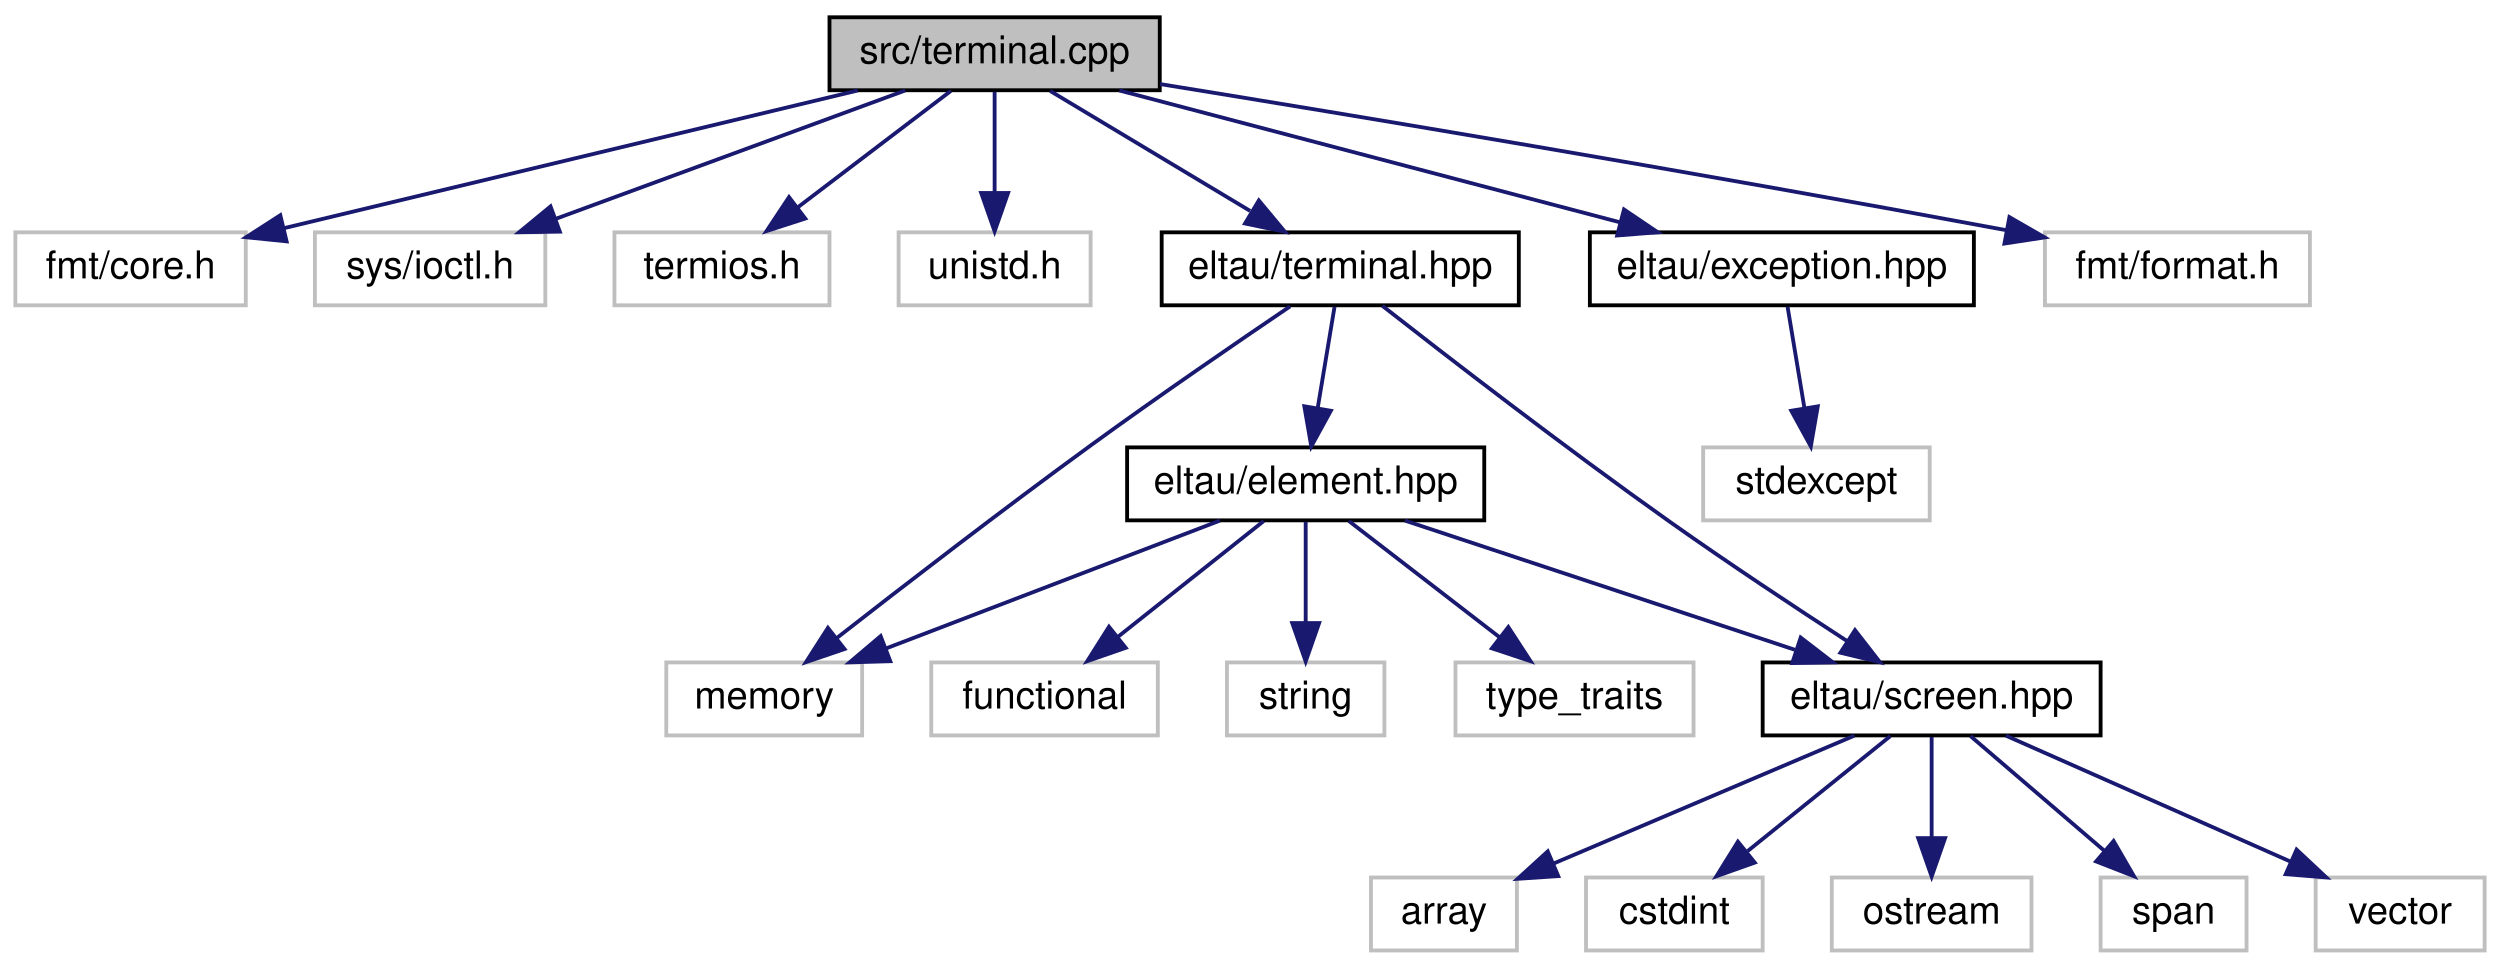
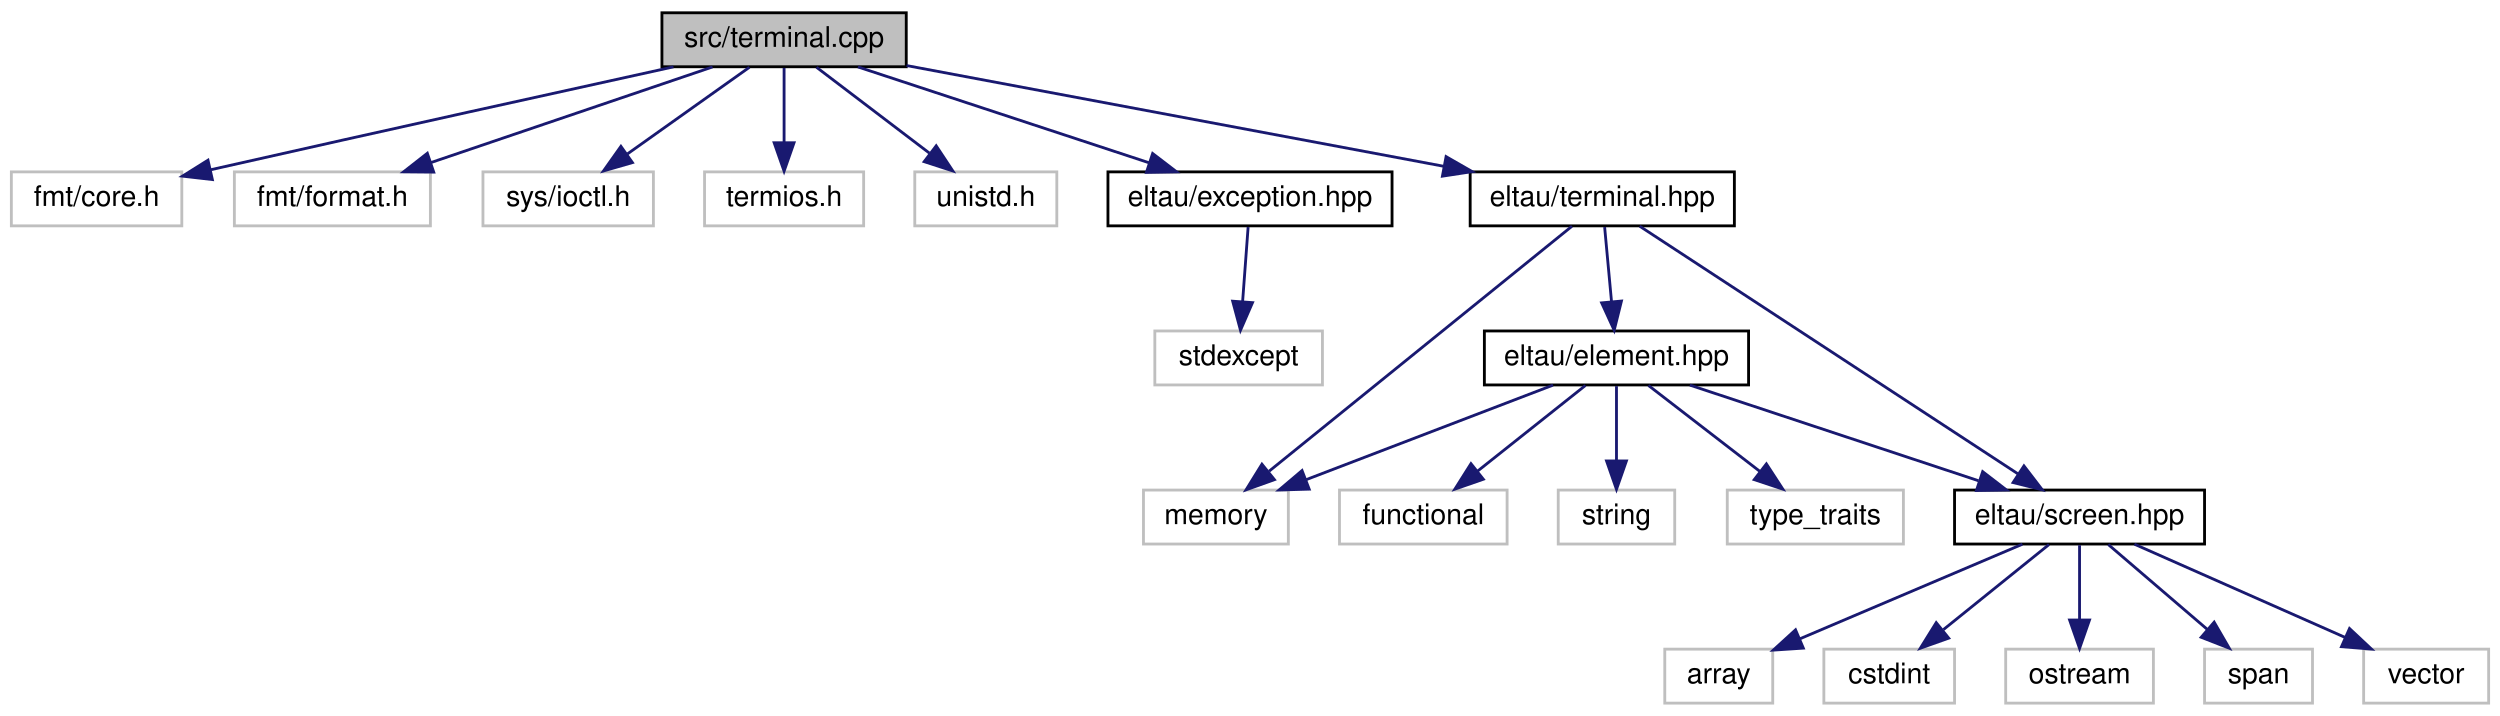
- <svg xmlns="http://www.w3.org/2000/svg" xmlns:xlink="http://www.w3.org/1999/xlink" width="651pt" height="252pt" viewBox="0.00 0.00 651.00 252.00">
+ <svg xmlns="http://www.w3.org/2000/svg" xmlns:xlink="http://www.w3.org/1999/xlink" width="880pt" height="252pt" viewBox="0.00 0.00 880.00 252.00">
  <g id="graph0" class="graph" transform="scale(1 1) rotate(0) translate(4 248)">
    <g id="node1" class="node">
      <g id="a_node1">
        <a xlink:title=" ">
-           <polygon fill="#bfbfbf" stroke="black" points="212,-224.5 212,-243.5 298,-243.5 298,-224.5 212,-224.5" />
-           <text text-anchor="middle" x="255" y="-231.5" font-family="Helvetica,sans-Serif" font-size="10.00">src/terminal.cpp</text>
+           <polygon fill="#bfbfbf" stroke="black" points="229,-224.5 229,-243.5 315,-243.5 315,-224.5 229,-224.5" />
+           <text text-anchor="middle" x="272" y="-231.5" font-family="Helvetica,sans-Serif" font-size="10.00">src/terminal.cpp</text>
        </a>
      </g>
    </g>
    <g id="node2" class="node">
      <g id="a_node2">
        <a xlink:title=" ">
          <polygon fill="none" stroke="#bfbfbf" points="0,-168.5 0,-187.5 60,-187.5 60,-168.5 0,-168.5" />
          <text text-anchor="middle" x="30" y="-175.5" font-family="Helvetica,sans-Serif" font-size="10.00">fmt/core.h</text>
        </a>
      </g>
    </g>
    <g id="edge1" class="edge">
-       <path fill="none" stroke="midnightblue" d="M219.35,-224.44C178.71,-214.69 112.44,-198.79 70.05,-188.61" />
-       <polygon fill="midnightblue" stroke="midnightblue" points="70.63,-185.15 60.08,-186.22 68.99,-191.96 70.63,-185.15" />
+       <path fill="none" stroke="midnightblue" d="M233.06,-224.47C194.26,-215.95 132.69,-202.37 70.25,-188.27" />
+       <polygon fill="midnightblue" stroke="midnightblue" points="70.75,-184.79 60.23,-186 69.21,-191.62 70.75,-184.79" />
    </g>
    <g id="node3" class="node">
      <g id="a_node3">
        <a xlink:title=" ">
-           <polygon fill="none" stroke="#bfbfbf" points="78,-168.5 78,-187.5 138,-187.5 138,-168.5 78,-168.5" />
-           <text text-anchor="middle" x="108" y="-175.5" font-family="Helvetica,sans-Serif" font-size="10.00">sys/ioctl.h</text>
+           <polygon fill="none" stroke="#bfbfbf" points="78.5,-168.5 78.5,-187.5 147.5,-187.5 147.5,-168.5 78.5,-168.5" />
+           <text text-anchor="middle" x="113" y="-175.5" font-family="Helvetica,sans-Serif" font-size="10.00">fmt/format.h</text>
        </a>
      </g>
    </g>
    <g id="edge2" class="edge">
-       <path fill="none" stroke="midnightblue" d="M231.71,-224.44C207.19,-215.44 168.4,-201.19 140.8,-191.05" />
-       <polygon fill="midnightblue" stroke="midnightblue" points="141.78,-187.68 131.18,-187.52 139.36,-194.25 141.78,-187.68" />
+       <path fill="none" stroke="midnightblue" d="M246.81,-224.44C220.06,-215.36 177.6,-200.94 147.69,-190.78" />
+       <polygon fill="midnightblue" stroke="midnightblue" points="148.67,-187.42 138.08,-187.52 146.42,-194.05 148.67,-187.42" />
    </g>
    <g id="node4" class="node">
      <g id="a_node4">
        <a xlink:title=" ">
-           <polygon fill="none" stroke="#bfbfbf" points="156,-168.5 156,-187.5 212,-187.5 212,-168.5 156,-168.5" />
-           <text text-anchor="middle" x="184" y="-175.5" font-family="Helvetica,sans-Serif" font-size="10.00">termios.h</text>
+           <polygon fill="none" stroke="#bfbfbf" points="166,-168.5 166,-187.5 226,-187.5 226,-168.5 166,-168.5" />
+           <text text-anchor="middle" x="196" y="-175.5" font-family="Helvetica,sans-Serif" font-size="10.00">sys/ioctl.h</text>
        </a>
      </g>
    </g>
    <g id="edge3" class="edge">
-       <path fill="none" stroke="midnightblue" d="M243.59,-224.32C232.89,-216.18 216.66,-203.84 203.84,-194.09" />
-       <polygon fill="midnightblue" stroke="midnightblue" points="205.69,-191.1 195.61,-187.83 201.46,-196.67 205.69,-191.1" />
+       <path fill="none" stroke="midnightblue" d="M259.79,-224.32C248.22,-216.11 230.62,-203.6 216.84,-193.81" />
+       <polygon fill="midnightblue" stroke="midnightblue" points="218.61,-190.77 208.43,-187.83 214.56,-196.48 218.61,-190.77" />
    </g>
    <g id="node5" class="node">
      <g id="a_node5">
        <a xlink:title=" ">
-           <polygon fill="none" stroke="#bfbfbf" points="230,-168.5 230,-187.5 280,-187.5 280,-168.5 230,-168.5" />
-           <text text-anchor="middle" x="255" y="-175.5" font-family="Helvetica,sans-Serif" font-size="10.00">unistd.h</text>
+           <polygon fill="none" stroke="#bfbfbf" points="244,-168.5 244,-187.5 300,-187.5 300,-168.5 244,-168.5" />
+           <text text-anchor="middle" x="272" y="-175.5" font-family="Helvetica,sans-Serif" font-size="10.00">termios.h</text>
        </a>
      </g>
    </g>
    <g id="edge4" class="edge">
-       <path fill="none" stroke="midnightblue" d="M255,-224.08C255,-217.01 255,-206.86 255,-197.99" />
-       <polygon fill="midnightblue" stroke="midnightblue" points="258.5,-197.75 255,-187.75 251.5,-197.75 258.5,-197.75" />
+       <path fill="none" stroke="midnightblue" d="M272,-224.08C272,-217.01 272,-206.86 272,-197.99" />
+       <polygon fill="midnightblue" stroke="midnightblue" points="275.5,-197.75 272,-187.75 268.5,-197.75 275.5,-197.75" />
    </g>
    <g id="node6" class="node">
      <g id="a_node6">
+         <a xlink:title=" ">
+           <polygon fill="none" stroke="#bfbfbf" points="318,-168.5 318,-187.5 368,-187.5 368,-168.5 318,-168.5" />
+           <text text-anchor="middle" x="343" y="-175.5" font-family="Helvetica,sans-Serif" font-size="10.00">unistd.h</text>
+         </a>
+       </g>
+     </g>
+     <g id="edge5" class="edge">
+       <path fill="none" stroke="midnightblue" d="M283.41,-224.32C294.11,-216.18 310.34,-203.84 323.16,-194.09" />
+       <polygon fill="midnightblue" stroke="midnightblue" points="325.54,-196.67 331.39,-187.83 321.31,-191.1 325.54,-196.67" />
+     </g>
+     <g id="node7" class="node">
+       <g id="a_node7">
+         <a xlink:href="exception_8hpp.html" target="_top" xlink:title=" ">
+           <polygon fill="none" stroke="black" points="386,-168.5 386,-187.5 486,-187.5 486,-168.5 386,-168.5" />
+           <text text-anchor="middle" x="436" y="-175.5" font-family="Helvetica,sans-Serif" font-size="10.00">eltau/exception.hpp</text>
+         </a>
+       </g>
+     </g>
+     <g id="edge6" class="edge">
+       <path fill="none" stroke="midnightblue" d="M297.99,-224.44C325.7,-215.32 369.75,-200.81 400.62,-190.65" />
+       <polygon fill="midnightblue" stroke="midnightblue" points="401.73,-193.97 410.14,-187.52 399.54,-187.32 401.73,-193.97" />
+     </g>
+     <g id="node9" class="node">
+       <g id="a_node9">
        <a xlink:href="terminal_8hpp.html" target="_top" xlink:title=" ">
-           <polygon fill="none" stroke="black" points="298.5,-168.5 298.5,-187.5 391.5,-187.5 391.5,-168.5 298.5,-168.5" />
-           <text text-anchor="middle" x="345" y="-175.5" font-family="Helvetica,sans-Serif" font-size="10.00">eltau/terminal.hpp</text>
-         </a>
-       </g>
-     </g>
-     <g id="edge5" class="edge">
-       <path fill="none" stroke="midnightblue" d="M269.46,-224.32C283.5,-215.9 305.05,-202.97 321.54,-193.07" />
-       <polygon fill="midnightblue" stroke="midnightblue" points="323.8,-195.8 330.58,-187.65 320.2,-189.8 323.8,-195.8" />
+           <polygon fill="none" stroke="black" points="513.5,-168.5 513.5,-187.5 606.5,-187.5 606.5,-168.5 513.5,-168.5" />
+           <text text-anchor="middle" x="560" y="-175.5" font-family="Helvetica,sans-Serif" font-size="10.00">eltau/terminal.hpp</text>
+         </a>
+       </g>
+     </g>
+     <g id="edge8" class="edge">
+       <path fill="none" stroke="midnightblue" d="M315.12,-224.92C365.49,-215.47 448.96,-199.82 504.23,-189.46" />
+       <polygon fill="midnightblue" stroke="midnightblue" points="505.02,-192.87 514.21,-187.59 503.73,-185.99 505.02,-192.87" />
+     </g>
+     <g id="node8" class="node">
+       <g id="a_node8">
+         <a xlink:title=" ">
+           <polygon fill="none" stroke="#bfbfbf" points="402.5,-112.5 402.5,-131.5 461.5,-131.5 461.5,-112.5 402.5,-112.5" />
+           <text text-anchor="middle" x="432" y="-119.5" font-family="Helvetica,sans-Serif" font-size="10.00">stdexcept</text>
+         </a>
+       </g>
+     </g>
+     <g id="edge7" class="edge">
+       <path fill="none" stroke="midnightblue" d="M435.34,-168.08C434.82,-161.01 434.06,-150.86 433.41,-141.99" />
+       <polygon fill="midnightblue" stroke="midnightblue" points="436.88,-141.47 432.65,-131.75 429.9,-141.98 436.88,-141.47" />
+     </g>
+     <g id="node10" class="node">
+       <g id="a_node10">
+         <a xlink:title=" ">
+           <polygon fill="none" stroke="#bfbfbf" points="398.5,-56.5 398.5,-75.5 449.5,-75.5 449.5,-56.5 398.5,-56.5" />
+           <text text-anchor="middle" x="424" y="-63.5" font-family="Helvetica,sans-Serif" font-size="10.00">memory</text>
+         </a>
+       </g>
+     </g>
+     <g id="edge9" class="edge">
+       <path fill="none" stroke="midnightblue" d="M549.33,-168.37C526.29,-149.73 471.64,-105.53 442.71,-82.13" />
+       <polygon fill="midnightblue" stroke="midnightblue" points="444.6,-79.16 434.62,-75.59 440.2,-84.6 444.6,-79.16" />
+     </g>
+     <g id="node11" class="node">
+       <g id="a_node11">
+         <a xlink:href="element_8hpp.html" target="_top" xlink:title=" ">
+           <polygon fill="none" stroke="black" points="518.5,-112.5 518.5,-131.5 611.5,-131.5 611.5,-112.5 518.5,-112.5" />
+           <text text-anchor="middle" x="565" y="-119.5" font-family="Helvetica,sans-Serif" font-size="10.00">eltau/element.hpp</text>
+         </a>
+       </g>
+     </g>
+     <g id="edge10" class="edge">
+       <path fill="none" stroke="midnightblue" d="M560.83,-168.08C561.48,-161.01 562.42,-150.86 563.24,-141.99" />
+       <polygon fill="midnightblue" stroke="midnightblue" points="566.75,-142.03 564.19,-131.75 559.78,-141.39 566.75,-142.03" />
+     </g>
+     <g id="node15" class="node">
+       <g id="a_node15">
+         <a xlink:href="screen_8hpp.html" target="_top" xlink:title=" ">
+           <polygon fill="none" stroke="black" points="684,-56.5 684,-75.5 772,-75.5 772,-56.5 684,-56.5" />
+           <text text-anchor="middle" x="728" y="-63.5" font-family="Helvetica,sans-Serif" font-size="10.00">eltau/screen.hpp</text>
+         </a>
+       </g>
+     </g>
+     <g id="edge21" class="edge">
+       <path fill="none" stroke="midnightblue" d="M573.18,-168.37C602.01,-149.49 670.9,-104.38 706.26,-81.24" />
+       <polygon fill="midnightblue" stroke="midnightblue" points="708.43,-84 714.88,-75.59 704.6,-78.14 708.43,-84" />
+     </g>
+     <g id="edge12" class="edge">
+       <path fill="none" stroke="midnightblue" d="M542.66,-112.44C519.25,-103.48 482.26,-89.31 455.81,-79.18" />
+       <polygon fill="midnightblue" stroke="midnightblue" points="456.83,-75.82 446.24,-75.52 454.32,-82.36 456.83,-75.82" />
+     </g>
+     <g id="node12" class="node">
+       <g id="a_node12">
+         <a xlink:title=" ">
+           <polygon fill="none" stroke="#bfbfbf" points="467.5,-56.5 467.5,-75.5 526.5,-75.5 526.5,-56.5 467.5,-56.5" />
+           <text text-anchor="middle" x="497" y="-63.5" font-family="Helvetica,sans-Serif" font-size="10.00">functional</text>
+         </a>
+       </g>
+     </g>
+     <g id="edge11" class="edge">
+       <path fill="none" stroke="midnightblue" d="M554.07,-112.32C543.83,-104.18 528.28,-91.84 516,-82.09" />
+       <polygon fill="midnightblue" stroke="midnightblue" points="518.13,-79.31 508.12,-75.83 513.78,-84.79 518.13,-79.31" />
+     </g>
+     <g id="node13" class="node">
+       <g id="a_node13">
+         <a xlink:title=" ">
+           <polygon fill="none" stroke="#bfbfbf" points="544.5,-56.5 544.5,-75.5 585.5,-75.5 585.5,-56.5 544.5,-56.5" />
+           <text text-anchor="middle" x="565" y="-63.5" font-family="Helvetica,sans-Serif" font-size="10.00">string</text>
+         </a>
+       </g>
+     </g>
+     <g id="edge13" class="edge">
+       <path fill="none" stroke="midnightblue" d="M565,-112.08C565,-105.01 565,-94.86 565,-85.99" />
+       <polygon fill="midnightblue" stroke="midnightblue" points="568.5,-85.75 565,-75.75 561.5,-85.75 568.5,-85.75" />
+     </g>
+     <g id="node14" class="node">
+       <g id="a_node14">
+         <a xlink:title=" ">
+           <polygon fill="none" stroke="#bfbfbf" points="604,-56.5 604,-75.5 666,-75.5 666,-56.5 604,-56.5" />
+           <text text-anchor="middle" x="635" y="-63.5" font-family="Helvetica,sans-Serif" font-size="10.00">type_traits</text>
+         </a>
+       </g>
+     </g>
+     <g id="edge14" class="edge">
+       <path fill="none" stroke="midnightblue" d="M576.25,-112.32C586.8,-104.18 602.8,-91.84 615.44,-82.09" />
+       <polygon fill="midnightblue" stroke="midnightblue" points="617.77,-84.71 623.55,-75.83 613.49,-79.17 617.77,-84.71" />
+     </g>
+     <g id="edge15" class="edge">
+       <path fill="none" stroke="midnightblue" d="M590.83,-112.44C618.25,-103.36 661.78,-88.94 692.43,-78.78" />
+       <polygon fill="midnightblue" stroke="midnightblue" points="693.9,-81.98 702.29,-75.52 691.7,-75.34 693.9,-81.98" />
+     </g>
+     <g id="node16" class="node">
+       <g id="a_node16">
+         <a xlink:title=" ">
+           <polygon fill="none" stroke="#bfbfbf" points="582,-0.5 582,-19.5 620,-19.5 620,-0.5 582,-0.5" />
+           <text text-anchor="middle" x="601" y="-7.5" font-family="Helvetica,sans-Serif" font-size="10.00">array</text>
+         </a>
+       </g>
+     </g>
+     <g id="edge16" class="edge">
+       <path fill="none" stroke="midnightblue" d="M707.88,-56.44C686.73,-47.45 653.29,-33.23 629.45,-23.1" />
+       <polygon fill="midnightblue" stroke="midnightblue" points="630.77,-19.86 620.2,-19.16 628.03,-26.3 630.77,-19.86" />
+     </g>
+     <g id="node17" class="node">
+       <g id="a_node17">
+         <a xlink:title=" ">
+           <polygon fill="none" stroke="#bfbfbf" points="638,-0.5 638,-19.5 684,-19.5 684,-0.5 638,-0.5" />
+           <text text-anchor="middle" x="661" y="-7.5" font-family="Helvetica,sans-Serif" font-size="10.00">cstdint</text>
+         </a>
+       </g>
+     </g>
+     <g id="edge17" class="edge">
+       <path fill="none" stroke="midnightblue" d="M717.24,-56.32C707.23,-48.26 692.11,-36.08 680.07,-26.37" />
+       <polygon fill="midnightblue" stroke="midnightblue" points="681.94,-23.38 671.96,-19.83 677.55,-28.83 681.94,-23.38" />
    </g>
    <g id="node18" class="node">
      <g id="a_node18">
-         <a xlink:href="exception_8hpp.html" target="_top" xlink:title=" ">
-           <polygon fill="none" stroke="black" points="410,-168.5 410,-187.5 510,-187.5 510,-168.5 410,-168.5" />
-           <text text-anchor="middle" x="460" y="-175.5" font-family="Helvetica,sans-Serif" font-size="10.00">eltau/exception.hpp</text>
+         <a xlink:title=" ">
+           <polygon fill="none" stroke="#bfbfbf" points="702,-0.5 702,-19.5 754,-19.5 754,-0.5 702,-0.5" />
+           <text text-anchor="middle" x="728" y="-7.5" font-family="Helvetica,sans-Serif" font-size="10.00">ostream</text>
+         </a>
+       </g>
+     </g>
+     <g id="edge18" class="edge">
+       <path fill="none" stroke="midnightblue" d="M728,-56.08C728,-49.01 728,-38.86 728,-29.99" />
+       <polygon fill="midnightblue" stroke="midnightblue" points="731.5,-29.75 728,-19.75 724.5,-29.75 731.5,-29.75" />
+     </g>
+     <g id="node19" class="node">
+       <g id="a_node19">
+         <a xlink:title=" ">
+           <polygon fill="none" stroke="#bfbfbf" points="772,-0.5 772,-19.5 810,-19.5 810,-0.5 772,-0.5" />
+           <text text-anchor="middle" x="791" y="-7.5" font-family="Helvetica,sans-Serif" font-size="10.00">span</text>
        </a>
      </g>
    </g>
    <g id="edge19" class="edge">
-       <path fill="none" stroke="midnightblue" d="M287.48,-224.44C322.72,-215.16 379.1,-200.31 417.76,-190.13" />
-       <polygon fill="midnightblue" stroke="midnightblue" points="418.89,-193.45 427.67,-187.52 417.11,-186.68 418.89,-193.45" />
+       <path fill="none" stroke="midnightblue" d="M738.12,-56.32C747.53,-48.26 761.74,-36.08 773.07,-26.37" />
+       <polygon fill="midnightblue" stroke="midnightblue" points="775.38,-29 780.69,-19.83 770.82,-23.68 775.38,-29" />
    </g>
    <g id="node20" class="node">
      <g id="a_node20">
        <a xlink:title=" ">
-           <polygon fill="none" stroke="#bfbfbf" points="528.5,-168.5 528.5,-187.5 597.5,-187.5 597.5,-168.5 528.5,-168.5" />
-           <text text-anchor="middle" x="563" y="-175.5" font-family="Helvetica,sans-Serif" font-size="10.00">fmt/format.h</text>
-         </a>
-       </g>
-     </g>
-     <g id="edge21" class="edge">
-       <path fill="none" stroke="midnightblue" d="M298.06,-226.11C348.39,-217.95 434.44,-203.7 518.47,-188.05" />
-       <polygon fill="midnightblue" stroke="midnightblue" points="519.25,-191.46 528.43,-186.18 517.96,-184.58 519.25,-191.46" />
-     </g>
-     <g id="node7" class="node">
-       <g id="a_node7">
-         <a xlink:title=" ">
-           <polygon fill="none" stroke="#bfbfbf" points="169.5,-56.5 169.5,-75.5 220.5,-75.5 220.5,-56.5 169.5,-56.5" />
-           <text text-anchor="middle" x="195" y="-63.5" font-family="Helvetica,sans-Serif" font-size="10.00">memory</text>
-         </a>
-       </g>
-     </g>
-     <g id="edge6" class="edge">
-       <path fill="none" stroke="midnightblue" d="M331.92,-168.21C318.71,-159.27 297.75,-144.92 280,-132 256.98,-115.24 231.05,-95.25 213.95,-81.9" />
-       <polygon fill="midnightblue" stroke="midnightblue" points="215.91,-78.99 205.88,-75.58 211.59,-84.5 215.91,-78.99" />
-     </g>
-     <g id="node8" class="node">
-       <g id="a_node8">
-         <a xlink:href="element_8hpp.html" target="_top" xlink:title=" ">
-           <polygon fill="none" stroke="black" points="289.5,-112.5 289.5,-131.5 382.5,-131.5 382.5,-112.5 289.5,-112.5" />
-           <text text-anchor="middle" x="336" y="-119.5" font-family="Helvetica,sans-Serif" font-size="10.00">eltau/element.hpp</text>
-         </a>
-       </g>
-     </g>
-     <g id="edge7" class="edge">
-       <path fill="none" stroke="midnightblue" d="M343.51,-168.08C342.32,-160.93 340.61,-150.64 339.12,-141.69" />
-       <polygon fill="midnightblue" stroke="midnightblue" points="342.55,-141.04 337.46,-131.75 335.65,-142.19 342.55,-141.04" />
-     </g>
-     <g id="node12" class="node">
-       <g id="a_node12">
-         <a xlink:href="screen_8hpp.html" target="_top" xlink:title=" ">
-           <polygon fill="none" stroke="black" points="455,-56.5 455,-75.5 543,-75.5 543,-56.5 455,-56.5" />
-           <text text-anchor="middle" x="499" y="-63.5" font-family="Helvetica,sans-Serif" font-size="10.00">eltau/screen.hpp</text>
-         </a>
-       </g>
-     </g>
-     <g id="edge18" class="edge">
-       <path fill="none" stroke="midnightblue" d="M355.97,-168.36C372.16,-155.69 403.5,-131.46 431,-112 446.12,-101.3 463.54,-89.79 476.96,-81.08" />
-       <polygon fill="midnightblue" stroke="midnightblue" points="479.04,-83.91 485.54,-75.55 475.24,-78.03 479.04,-83.91" />
-     </g>
-     <g id="edge9" class="edge">
-       <path fill="none" stroke="midnightblue" d="M313.66,-112.44C290.25,-103.48 253.26,-89.31 226.81,-79.18" />
-       <polygon fill="midnightblue" stroke="midnightblue" points="227.83,-75.82 217.24,-75.52 225.32,-82.36 227.83,-75.82" />
-     </g>
-     <g id="node9" class="node">
-       <g id="a_node9">
-         <a xlink:title=" ">
-           <polygon fill="none" stroke="#bfbfbf" points="238.5,-56.5 238.5,-75.5 297.5,-75.5 297.5,-56.5 238.5,-56.5" />
-           <text text-anchor="middle" x="268" y="-63.5" font-family="Helvetica,sans-Serif" font-size="10.00">functional</text>
-         </a>
-       </g>
-     </g>
-     <g id="edge8" class="edge">
-       <path fill="none" stroke="midnightblue" d="M325.07,-112.32C314.83,-104.18 299.28,-91.84 287,-82.09" />
-       <polygon fill="midnightblue" stroke="midnightblue" points="289.13,-79.31 279.12,-75.83 284.78,-84.79 289.13,-79.31" />
-     </g>
-     <g id="node10" class="node">
-       <g id="a_node10">
-         <a xlink:title=" ">
-           <polygon fill="none" stroke="#bfbfbf" points="315.5,-56.5 315.5,-75.5 356.5,-75.5 356.5,-56.5 315.5,-56.5" />
-           <text text-anchor="middle" x="336" y="-63.5" font-family="Helvetica,sans-Serif" font-size="10.00">string</text>
-         </a>
-       </g>
-     </g>
-     <g id="edge10" class="edge">
-       <path fill="none" stroke="midnightblue" d="M336,-112.08C336,-105.01 336,-94.86 336,-85.99" />
-       <polygon fill="midnightblue" stroke="midnightblue" points="339.5,-85.75 336,-75.75 332.5,-85.75 339.5,-85.75" />
-     </g>
-     <g id="node11" class="node">
-       <g id="a_node11">
-         <a xlink:title=" ">
-           <polygon fill="none" stroke="#bfbfbf" points="375,-56.5 375,-75.5 437,-75.5 437,-56.5 375,-56.5" />
-           <text text-anchor="middle" x="406" y="-63.5" font-family="Helvetica,sans-Serif" font-size="10.00">type_traits</text>
-         </a>
-       </g>
-     </g>
-     <g id="edge11" class="edge">
-       <path fill="none" stroke="midnightblue" d="M347.25,-112.32C357.8,-104.18 373.8,-91.84 386.44,-82.09" />
-       <polygon fill="midnightblue" stroke="midnightblue" points="388.77,-84.71 394.55,-75.83 384.49,-79.17 388.77,-84.71" />
-     </g>
-     <g id="edge12" class="edge">
-       <path fill="none" stroke="midnightblue" d="M361.83,-112.44C389.25,-103.36 432.78,-88.94 463.43,-78.78" />
-       <polygon fill="midnightblue" stroke="midnightblue" points="464.9,-81.98 473.29,-75.52 462.7,-75.34 464.9,-81.98" />
-     </g>
-     <g id="node13" class="node">
-       <g id="a_node13">
-         <a xlink:title=" ">
-           <polygon fill="none" stroke="#bfbfbf" points="353,-0.5 353,-19.5 391,-19.5 391,-0.5 353,-0.5" />
-           <text text-anchor="middle" x="372" y="-7.5" font-family="Helvetica,sans-Serif" font-size="10.00">array</text>
-         </a>
-       </g>
-     </g>
-     <g id="edge13" class="edge">
-       <path fill="none" stroke="midnightblue" d="M478.88,-56.44C457.73,-47.45 424.29,-33.23 400.45,-23.1" />
-       <polygon fill="midnightblue" stroke="midnightblue" points="401.77,-19.86 391.2,-19.16 399.03,-26.3 401.77,-19.86" />
-     </g>
-     <g id="node14" class="node">
-       <g id="a_node14">
-         <a xlink:title=" ">
-           <polygon fill="none" stroke="#bfbfbf" points="409,-0.5 409,-19.5 455,-19.5 455,-0.5 409,-0.5" />
-           <text text-anchor="middle" x="432" y="-7.5" font-family="Helvetica,sans-Serif" font-size="10.00">cstdint</text>
-         </a>
-       </g>
-     </g>
-     <g id="edge14" class="edge">
-       <path fill="none" stroke="midnightblue" d="M488.24,-56.32C478.23,-48.26 463.11,-36.08 451.07,-26.37" />
-       <polygon fill="midnightblue" stroke="midnightblue" points="452.94,-23.38 442.96,-19.83 448.55,-28.83 452.94,-23.38" />
-     </g>
-     <g id="node15" class="node">
-       <g id="a_node15">
-         <a xlink:title=" ">
-           <polygon fill="none" stroke="#bfbfbf" points="473,-0.5 473,-19.5 525,-19.5 525,-0.5 473,-0.5" />
-           <text text-anchor="middle" x="499" y="-7.5" font-family="Helvetica,sans-Serif" font-size="10.00">ostream</text>
-         </a>
-       </g>
-     </g>
-     <g id="edge15" class="edge">
-       <path fill="none" stroke="midnightblue" d="M499,-56.08C499,-49.01 499,-38.86 499,-29.99" />
-       <polygon fill="midnightblue" stroke="midnightblue" points="502.5,-29.75 499,-19.75 495.5,-29.75 502.5,-29.75" />
-     </g>
-     <g id="node16" class="node">
-       <g id="a_node16">
-         <a xlink:title=" ">
-           <polygon fill="none" stroke="#bfbfbf" points="543,-0.5 543,-19.5 581,-19.5 581,-0.5 543,-0.5" />
-           <text text-anchor="middle" x="562" y="-7.5" font-family="Helvetica,sans-Serif" font-size="10.00">span</text>
-         </a>
-       </g>
-     </g>
-     <g id="edge16" class="edge">
-       <path fill="none" stroke="midnightblue" d="M509.12,-56.32C518.53,-48.26 532.74,-36.08 544.07,-26.37" />
-       <polygon fill="midnightblue" stroke="midnightblue" points="546.38,-29 551.69,-19.83 541.82,-23.68 546.38,-29" />
-     </g>
-     <g id="node17" class="node">
-       <g id="a_node17">
-         <a xlink:title=" ">
-           <polygon fill="none" stroke="#bfbfbf" points="599,-0.5 599,-19.5 643,-19.5 643,-0.5 599,-0.5" />
-           <text text-anchor="middle" x="621" y="-7.5" font-family="Helvetica,sans-Serif" font-size="10.00">vector</text>
-         </a>
-       </g>
-     </g>
-     <g id="edge17" class="edge">
-       <path fill="none" stroke="midnightblue" d="M518.33,-56.44C538.32,-47.6 569.74,-33.69 592.56,-23.59" />
-       <polygon fill="midnightblue" stroke="midnightblue" points="594.03,-26.76 601.76,-19.52 591.2,-20.36 594.03,-26.76" />
-     </g>
-     <g id="node19" class="node">
-       <g id="a_node19">
-         <a xlink:title=" ">
-           <polygon fill="none" stroke="#bfbfbf" points="439.5,-112.5 439.5,-131.5 498.5,-131.5 498.5,-112.5 439.5,-112.5" />
-           <text text-anchor="middle" x="469" y="-119.5" font-family="Helvetica,sans-Serif" font-size="10.00">stdexcept</text>
+           <polygon fill="none" stroke="#bfbfbf" points="828,-0.5 828,-19.5 872,-19.5 872,-0.5 828,-0.5" />
+           <text text-anchor="middle" x="850" y="-7.5" font-family="Helvetica,sans-Serif" font-size="10.00">vector</text>
        </a>
      </g>
    </g>
    <g id="edge20" class="edge">
-       <path fill="none" stroke="midnightblue" d="M461.49,-168.08C462.68,-160.93 464.39,-150.64 465.88,-141.69" />
-       <polygon fill="midnightblue" stroke="midnightblue" points="469.35,-142.19 467.54,-131.75 462.45,-141.04 469.35,-142.19" />
+       <path fill="none" stroke="midnightblue" d="M747.33,-56.44C767.32,-47.6 798.74,-33.69 821.56,-23.59" />
+       <polygon fill="midnightblue" stroke="midnightblue" points="823.03,-26.76 830.76,-19.52 820.2,-20.36 823.03,-26.76" />
    </g>
  </g>
</svg>
